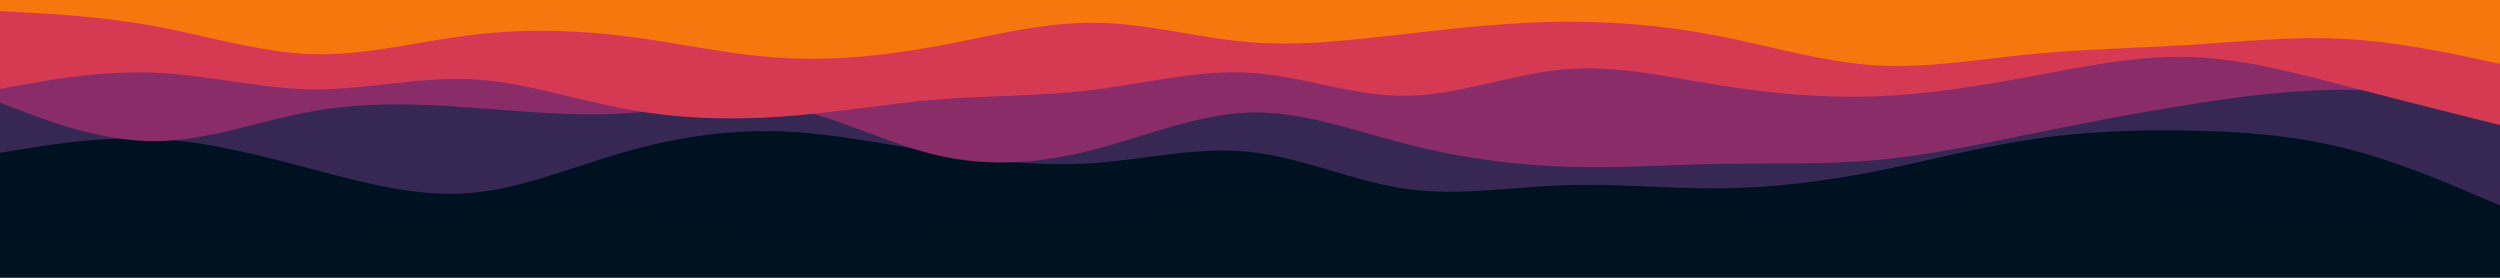
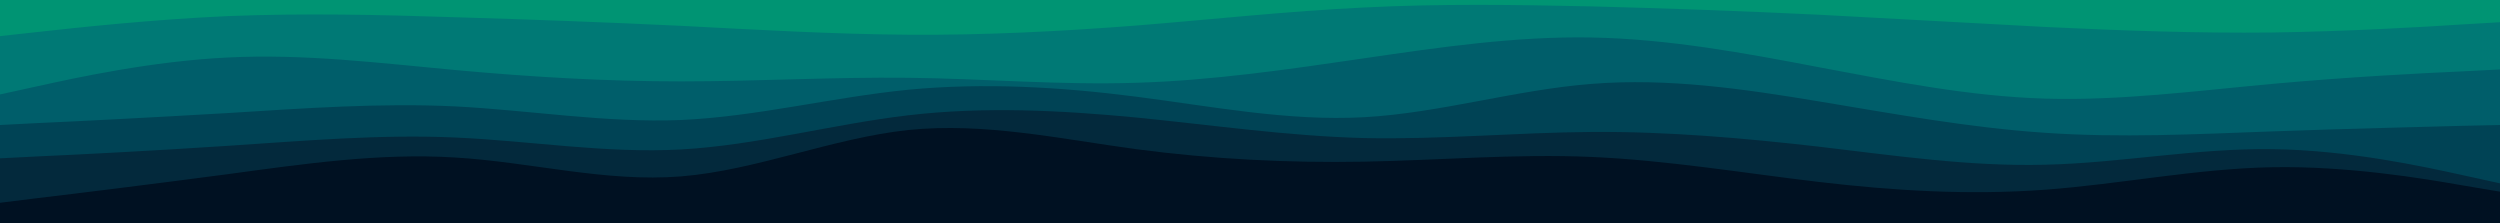
- <svg xmlns="http://www.w3.org/2000/svg" id="visual" viewBox="0 0 900 100" width="900" height="100" version="1.1">
-   <rect x="0" y="0" width="900" height="100" fill="#001220" />
-   <path d="M0 85L9.3 84C18.7 83 37.3 81 56.2 81.2C75 81.3 94 83.7 112.8 82.8C131.7 82 150.3 78 169 75.2C187.7 72.3 206.3 70.7 225 73.2C243.7 75.7 262.3 82.3 281.2 83.8C300 85.3 319 81.7 337.8 80.8C356.7 80 375.3 82 394 79.2C412.7 76.3 431.3 68.7 450 65.8C468.7 63 487.3 65 506.2 64.3C525 63.7 544 60.3 562.8 62C581.7 63.7 600.3 70.3 619 74C637.7 77.7 656.3 78.3 675 75.7C693.7 73 712.3 67 731.2 65.7C750 64.3 769 67.7 787.8 71.7C806.7 75.7 825.3 80.3 844 79.5C862.7 78.7 881.3 72.3 890.7 69.2L900 66L900 0L890.7 0C881.3 0 862.7 0 844 0C825.3 0 806.7 0 787.8 0C769 0 750 0 731.2 0C712.3 0 693.7 0 675 0C656.3 0 637.7 0 619 0C600.3 0 581.7 0 562.8 0C544 0 525 0 506.2 0C487.3 0 468.7 0 450 0C431.3 0 412.7 0 394 0C375.3 0 356.7 0 337.8 0C319 0 300 0 281.2 0C262.3 0 243.7 0 225 0C206.3 0 187.7 0 169 0C150.3 0 131.7 0 112.8 0C94 0 75 0 56.2 0C37.3 0 18.7 0 9.3 0L0 0Z" fill="#001122" />
-   <path d="M0 55L9.3 53.5C18.7 52 37.3 49 56.2 50C75 51 94 56 112.8 61C131.7 66 150.3 71 169 69.5C187.7 68 206.3 60 225 54.7C243.7 49.3 262.3 46.7 281.2 47.3C300 48 319 52 337.8 55C356.7 58 375.3 60 394 58.7C412.7 57.3 431.3 52.7 450 54.7C468.7 56.7 487.3 65.3 506.2 68C525 70.7 544 67.3 562.8 66.7C581.7 66 600.3 68 619 67.8C637.7 67.7 656.3 65.3 675 61.7C693.7 58 712.3 53 731.2 50.2C750 47.3 769 46.7 787.8 47C806.7 47.3 825.3 48.7 844 53.3C862.7 58 881.3 66 890.7 70L900 74L900 0L890.7 0C881.3 0 862.7 0 844 0C825.3 0 806.7 0 787.8 0C769 0 750 0 731.2 0C712.3 0 693.7 0 675 0C656.3 0 637.7 0 619 0C600.3 0 581.7 0 562.8 0C544 0 525 0 506.2 0C487.3 0 468.7 0 450 0C431.3 0 412.7 0 394 0C375.3 0 356.7 0 337.8 0C319 0 300 0 281.2 0C262.3 0 243.7 0 225 0C206.3 0 187.7 0 169 0C150.3 0 131.7 0 112.8 0C94 0 75 0 56.2 0C37.3 0 18.7 0 9.3 0L0 0Z" fill="#362753" />
-   <path d="M0 37L9.3 40.5C18.7 44 37.3 51 56.2 50.8C75 50.7 94 43.3 112.8 40C131.7 36.7 150.3 37.3 169 38.7C187.7 40 206.3 42 225 40.8C243.7 39.7 262.3 35.3 281.2 38.3C300 41.3 319 51.7 337.8 56C356.7 60.3 375.3 58.7 394 53.8C412.7 49 431.3 41 450 40.5C468.7 40 487.3 47 506.2 51.8C525 56.7 544 59.3 562.8 60C581.7 60.7 600.3 59.3 619 59C637.7 58.7 656.3 59.3 675 57.7C693.7 56 712.3 52 731.2 48.2C750 44.3 769 40.7 787.8 37.7C806.7 34.7 825.3 32.3 844 32.3C862.7 32.3 881.3 34.7 890.7 35.8L900 37L900 0L890.7 0C881.3 0 862.7 0 844 0C825.3 0 806.7 0 787.8 0C769 0 750 0 731.2 0C712.3 0 693.7 0 675 0C656.3 0 637.7 0 619 0C600.3 0 581.7 0 562.8 0C544 0 525 0 506.2 0C487.3 0 468.7 0 450 0C431.3 0 412.7 0 394 0C375.3 0 356.7 0 337.8 0C319 0 300 0 281.2 0C262.3 0 243.7 0 225 0C206.3 0 187.7 0 169 0C150.3 0 131.7 0 112.8 0C94 0 75 0 56.2 0C37.3 0 18.7 0 9.3 0L0 0Z" fill="#8a2c67" />
-   <path d="M0 32L9.3 30.3C18.7 28.7 37.3 25.3 56.2 26.2C75 27 94 32 112.8 32.2C131.7 32.3 150.3 27.7 169 28.5C187.7 29.3 206.3 35.7 225 39.2C243.7 42.7 262.3 43.3 281.2 42C300 40.7 319 37.3 337.8 35.8C356.7 34.3 375.3 34.7 394 32.3C412.7 30 431.3 25 450 26.2C468.7 27.3 487.3 34.7 506.2 34.5C525 34.3 544 26.7 562.8 25C581.7 23.3 600.3 27.7 619 30.7C637.7 33.7 656.3 35.3 675 34.7C693.7 34 712.3 31 731.2 27.5C750 24 769 20 787.8 20.5C806.7 21 825.3 26 844 30.8C862.7 35.7 881.3 40.3 890.7 42.7L900 45L900 0L890.7 0C881.3 0 862.7 0 844 0C825.3 0 806.7 0 787.8 0C769 0 750 0 731.2 0C712.3 0 693.7 0 675 0C656.3 0 637.7 0 619 0C600.3 0 581.7 0 562.8 0C544 0 525 0 506.2 0C487.3 0 468.7 0 450 0C431.3 0 412.7 0 394 0C375.3 0 356.7 0 337.8 0C319 0 300 0 281.2 0C262.3 0 243.7 0 225 0C206.3 0 187.7 0 169 0C150.3 0 131.7 0 112.8 0C94 0 75 0 56.2 0C37.3 0 18.7 0 9.3 0L0 0Z" fill="#d53a52" />
-   <path d="M0 4L9.3 4.5C18.7 5 37.3 6 56.2 9.5C75 13 94 19 112.8 19.5C131.7 20 150.3 15 169 12.7C187.7 10.3 206.3 10.7 225 13C243.7 15.3 262.3 19.7 281.2 20.8C300 22 319 20 337.8 16.5C356.7 13 375.3 8 394 8.2C412.7 8.3 431.3 13.7 450 15.2C468.7 16.7 487.3 14.3 506.2 12.2C525 10 544 8 562.8 7.8C581.7 7.7 600.3 9.3 619 13C637.7 16.7 656.3 22.3 675 23.5C693.7 24.7 712.3 21.3 731.2 19.5C750 17.7 769 17.3 787.8 16.2C806.7 15 825.3 13 844 14C862.7 15 881.3 19 890.7 21L900 23L900 0L890.7 0C881.3 0 862.7 0 844 0C825.3 0 806.7 0 787.8 0C769 0 750 0 731.2 0C712.3 0 693.7 0 675 0C656.3 0 637.7 0 619 0C600.3 0 581.7 0 562.8 0C544 0 525 0 506.2 0C487.3 0 468.7 0 450 0C431.3 0 412.7 0 394 0C375.3 0 356.7 0 337.8 0C319 0 300 0 281.2 0C262.3 0 243.7 0 225 0C206.3 0 187.7 0 169 0C150.3 0 131.7 0 112.8 0C94 0 75 0 56.2 0C37.3 0 18.7 0 9.3 0L0 0Z" fill="#F7770F" />
+ <svg xmlns="http://www.w3.org/2000/svg" id="visual" viewBox="0 0 900 80" width="900" height="80" version="1.1">
+   <path d="M0 15L13.7 13.5C27.3 12 54.7 9 82 7.8C109.3 6.7 136.7 7.3 163.8 8.2C191 9 218 10 245.2 11.3C272.3 12.7 299.7 14.3 327 14.5C354.3 14.7 381.7 13.3 409 11.2C436.3 9 463.7 6 491 4.7C518.3 3.3 545.7 3.7 573 4.3C600.3 5 627.7 6 654.8 7.3C682 8.7 709 10.3 736.2 11.7C763.3 13 790.7 14 818 13.7C845.3 13.3 872.7 11.7 886.3 10.8L900 10L900 0L886.3 0C872.7 0 845.3 0 818 0C790.7 0 763.3 0 736.2 0C709 0 682 0 654.8 0C627.7 0 600.3 0 573 0C545.7 0 518.3 0 491 0C463.7 0 436.3 0 409 0C381.7 0 354.3 0 327 0C299.7 0 272.3 0 245.2 0C218 0 191 0 163.8 0C136.7 0 109.3 0 82 0C54.7 0 27.3 0 13.7 0L0 0Z" fill="#009473" />
+   <path d="M0 36L13.7 33C27.3 30 54.7 24 82 22.7C109.3 21.3 136.7 24.7 163.8 27.2C191 29.7 218 31.3 245.2 31.3C272.3 31.3 299.7 29.7 327 30C354.3 30.3 381.7 32.7 409 31.8C436.3 31 463.7 27 491 23C518.3 19 545.7 15 573 15.5C600.3 16 627.7 21 654.8 26.2C682 31.3 709 36.7 736.2 37.5C763.3 38.3 790.7 34.7 818 32.2C845.3 29.7 872.7 28.3 886.3 27.7L900 27L900 8L886.3 8.8C872.7 9.7 845.3 11.3 818 11.7C790.7 12 763.3 11 736.2 9.7C709 8.3 682 6.7 654.8 5.3C627.7 4 600.3 3 573 2.3C545.7 1.7 518.3 1.3 491 2.7C463.7 4 436.3 7 409 9.2C381.7 11.3 354.3 12.7 327 12.5C299.7 12.3 272.3 10.7 245.2 9.3C218 8 191 7 163.8 6.2C136.7 5.3 109.3 4.7 82 5.8C54.7 7 27.3 10 13.7 11.5L0 13Z" fill="#007975" />
+   <path d="M0 47L13.7 46.3C27.3 45.7 54.7 44.3 82 42.7C109.3 41 136.7 39 163.8 40.3C191 41.7 218 46.3 245.2 45.2C272.3 44 299.7 37 327 34.3C354.3 31.7 381.7 33.3 409 36.8C436.3 40.3 463.7 45.7 491 44.2C518.3 42.7 545.7 34.3 573 32.2C600.3 30 627.7 34 654.8 38.5C682 43 709 48 736.2 49.8C763.3 51.7 790.7 50.3 818 49.3C845.3 48.3 872.7 47.7 886.3 47.3L900 47L900 25L886.3 25.7C872.7 26.3 845.3 27.7 818 30.2C790.7 32.7 763.3 36.3 736.2 35.5C709 34.7 682 29.3 654.8 24.2C627.7 19 600.3 14 573 13.5C545.7 13 518.3 17 491 21C463.7 25 436.3 29 409 29.8C381.7 30.7 354.3 28.3 327 28C299.7 27.7 272.3 29.3 245.2 29.3C218 29.3 191 27.7 163.8 25.2C136.7 22.7 109.3 19.3 82 20.7C54.7 22 27.3 28 13.7 31L0 34Z" fill="#005e6a" />
+   <path d="M0 59L13.7 58.3C27.3 57.7 54.7 56.3 82 54.5C109.3 52.7 136.7 50.3 163.8 51.5C191 52.7 218 57.3 245.2 55.8C272.3 54.3 299.7 46.7 327 43.5C354.3 40.3 381.7 41.7 409 44.3C436.3 47 463.7 51 491 51.7C518.3 52.3 545.7 49.7 573 49.5C600.3 49.3 627.7 51.7 654.8 54.8C682 58 709 62 736.2 61.3C763.3 60.7 790.7 55.3 818 55.7C845.3 56 872.7 62 886.3 65L900 68L900 45L886.3 45.3C872.7 45.7 845.3 46.3 818 47.3C790.7 48.3 763.3 49.7 736.2 47.8C709 46 682 41 654.8 36.5C627.7 32 600.3 28 573 30.2C545.7 32.3 518.3 40.7 491 42.2C463.7 43.7 436.3 38.3 409 34.8C381.7 31.3 354.3 29.7 327 32.3C299.7 35 272.3 42 245.2 43.2C218 44.3 191 39.7 163.8 38.3C136.7 37 109.3 39 82 40.7C54.7 42.3 27.3 43.7 13.7 44.3L0 45Z" fill="#004355" />
+   <path d="M0 75L13.7 73.3C27.3 71.7 54.7 68.3 82 64.7C109.3 61 136.7 57 163.8 58.7C191 60.3 218 67.7 245.2 65.5C272.3 63.3 299.7 51.7 327 48.8C354.3 46 381.7 52 409 55.7C436.3 59.3 463.7 60.7 491 60.2C518.3 59.7 545.7 57.3 573 58.5C600.3 59.7 627.7 64.3 654.8 67.5C682 70.7 709 72.3 736.2 70.3C763.3 68.3 790.7 62.7 818 62.2C845.3 61.7 872.7 66.3 886.3 68.7L900 71L900 66L886.3 63C872.7 60 845.3 54 818 53.7C790.7 53.3 763.3 58.7 736.2 59.3C709 60 682 56 654.8 52.8C627.7 49.7 600.3 47.3 573 47.5C545.7 47.7 518.3 50.3 491 49.7C463.7 49 436.3 45 409 42.3C381.7 39.7 354.3 38.3 327 41.5C299.7 44.7 272.3 52.3 245.2 53.8C218 55.3 191 50.7 163.8 49.5C136.7 48.3 109.3 50.7 82 52.5C54.7 54.3 27.3 55.7 13.7 56.3L0 57Z" fill="#03293c" />
+   <path d="M0 81L13.7 81C27.3 81 54.7 81 82 81C109.3 81 136.7 81 163.8 81C191 81 218 81 245.2 81C272.3 81 299.7 81 327 81C354.3 81 381.7 81 409 81C436.3 81 463.7 81 491 81C518.3 81 545.7 81 573 81C600.3 81 627.7 81 654.8 81C682 81 709 81 736.2 81C763.3 81 790.7 81 818 81C845.3 81 872.7 81 886.3 81L900 81L900 69L886.3 66.7C872.7 64.3 845.3 59.7 818 60.2C790.7 60.7 763.3 66.3 736.2 68.3C709 70.3 682 68.7 654.8 65.5C627.7 62.3 600.3 57.7 573 56.5C545.7 55.3 518.3 57.7 491 58.2C463.7 58.7 436.3 57.3 409 53.7C381.7 50 354.3 44 327 46.8C299.7 49.7 272.3 61.3 245.2 63.5C218 65.7 191 58.3 163.8 56.7C136.7 55 109.3 59 82 62.7C54.7 66.3 27.3 69.7 13.7 71.3L0 73Z" fill="#001122" />
</svg>
